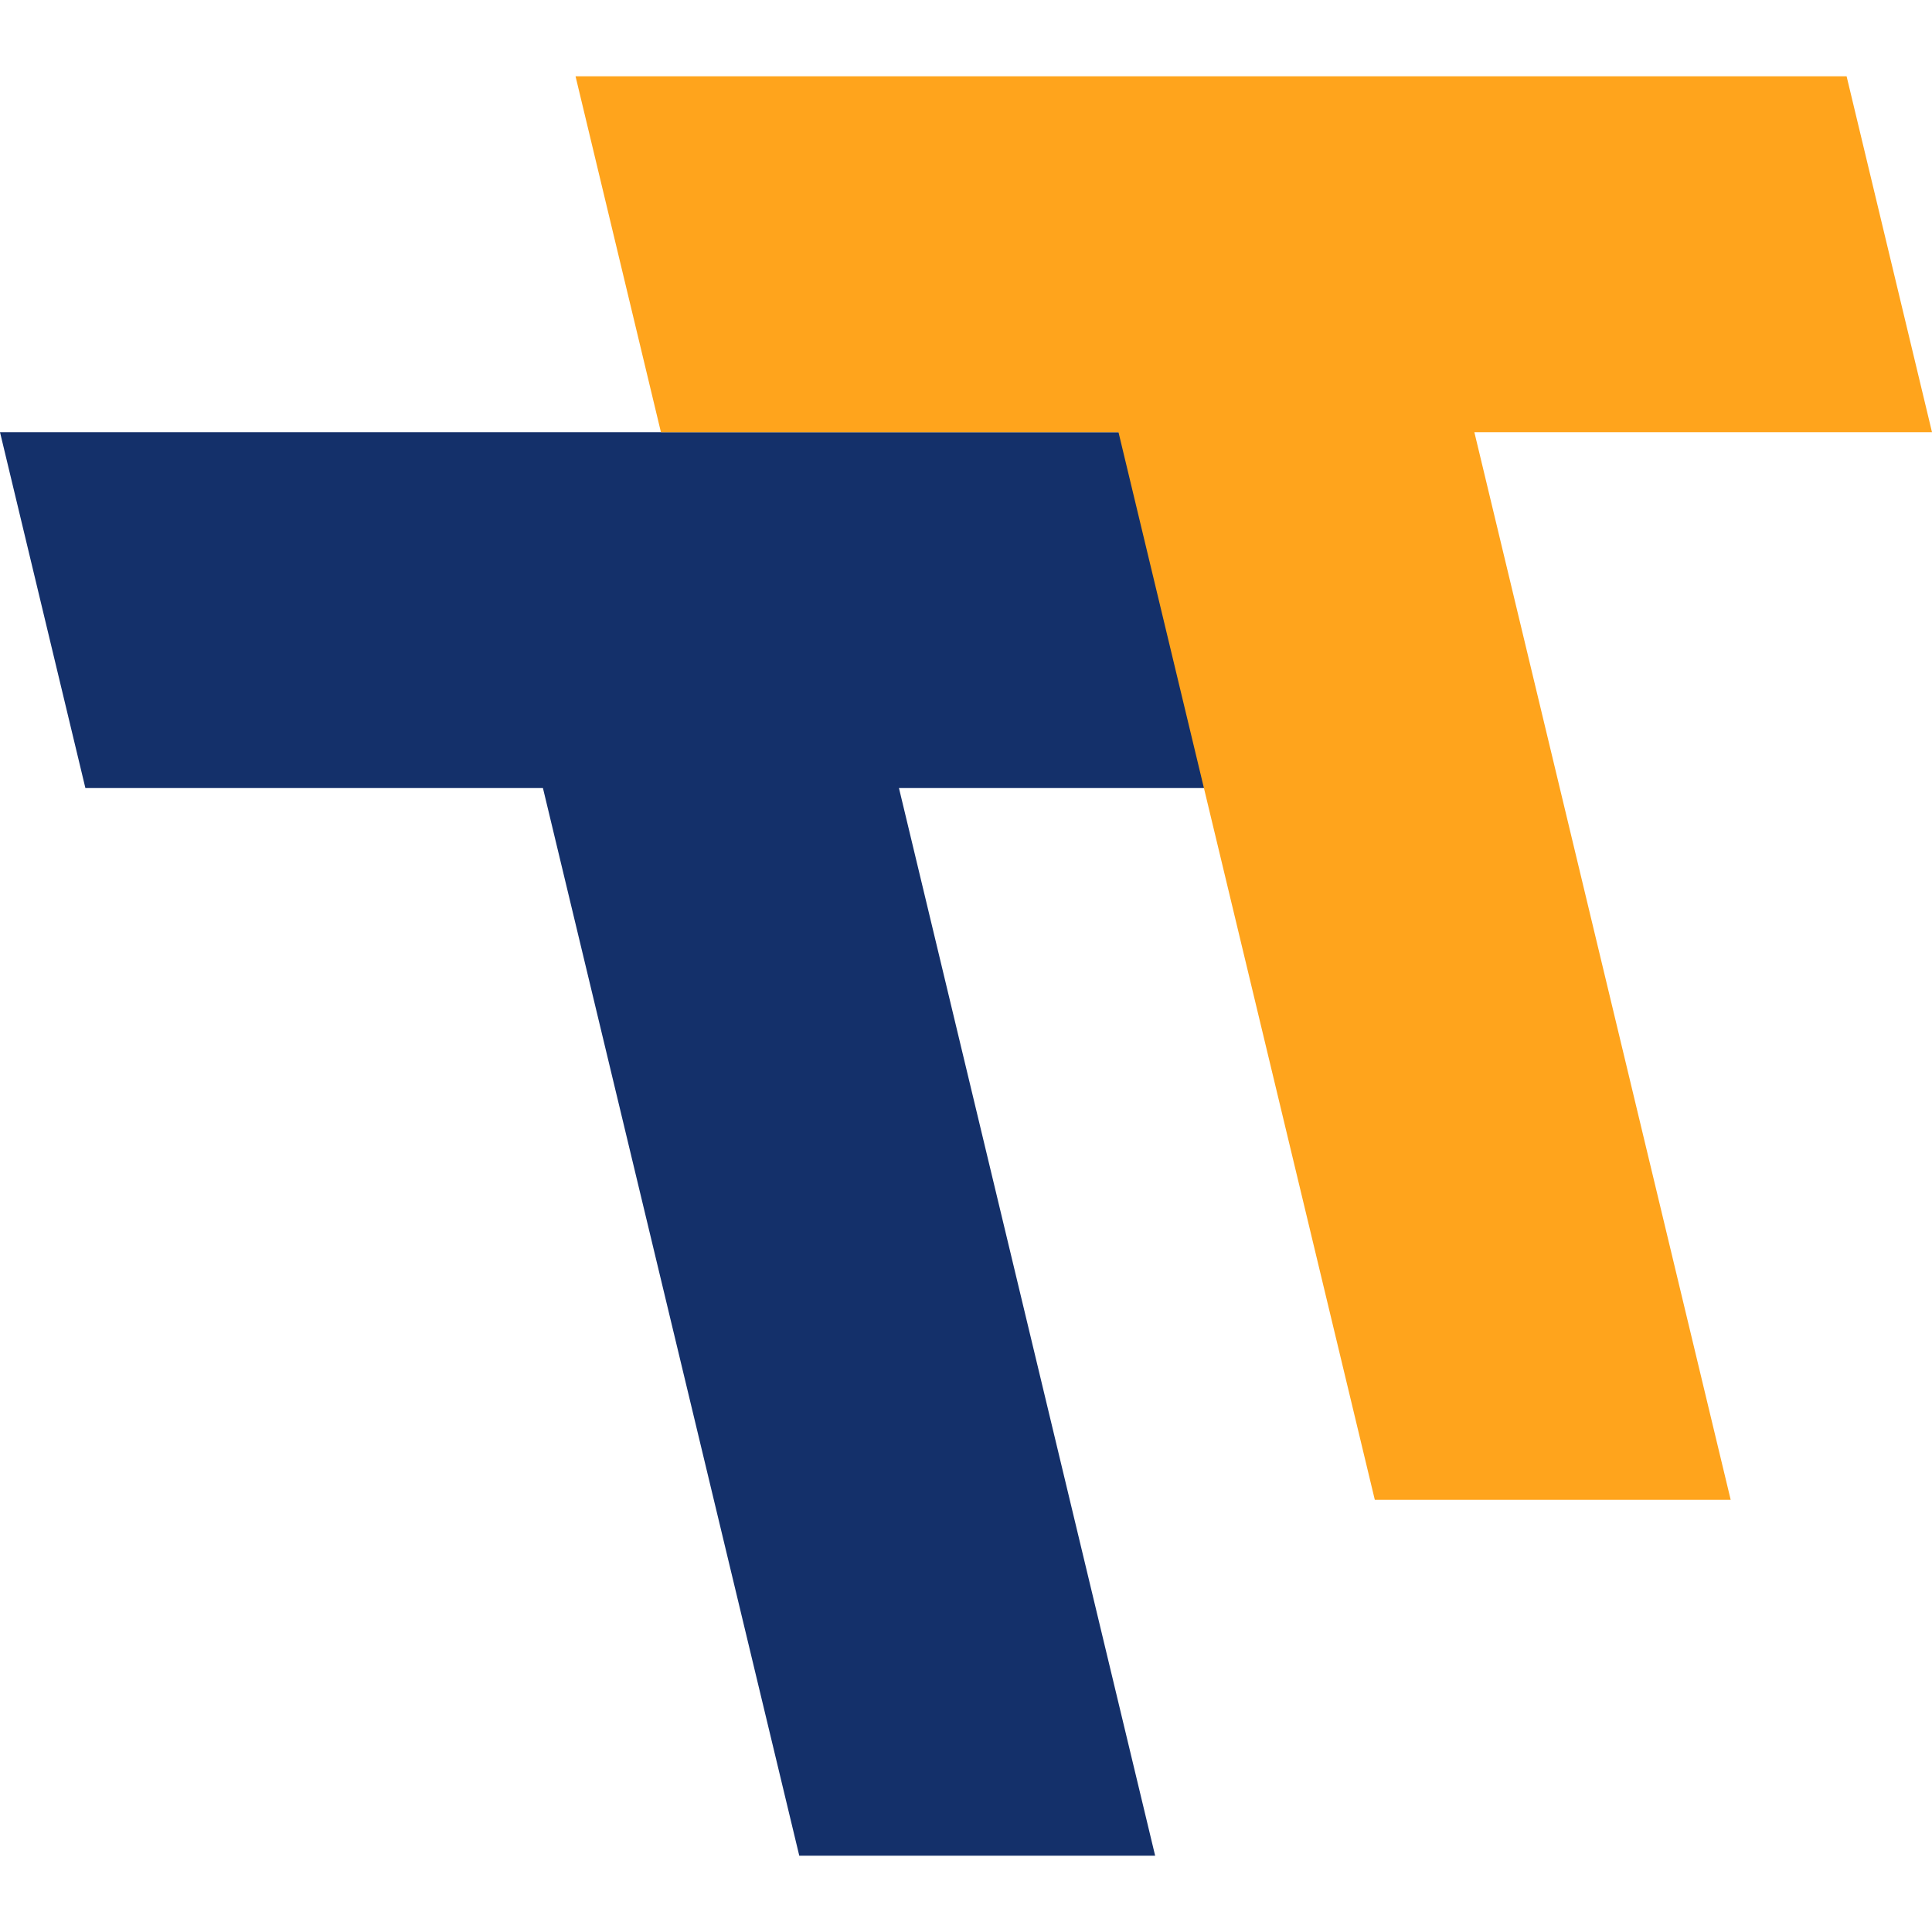
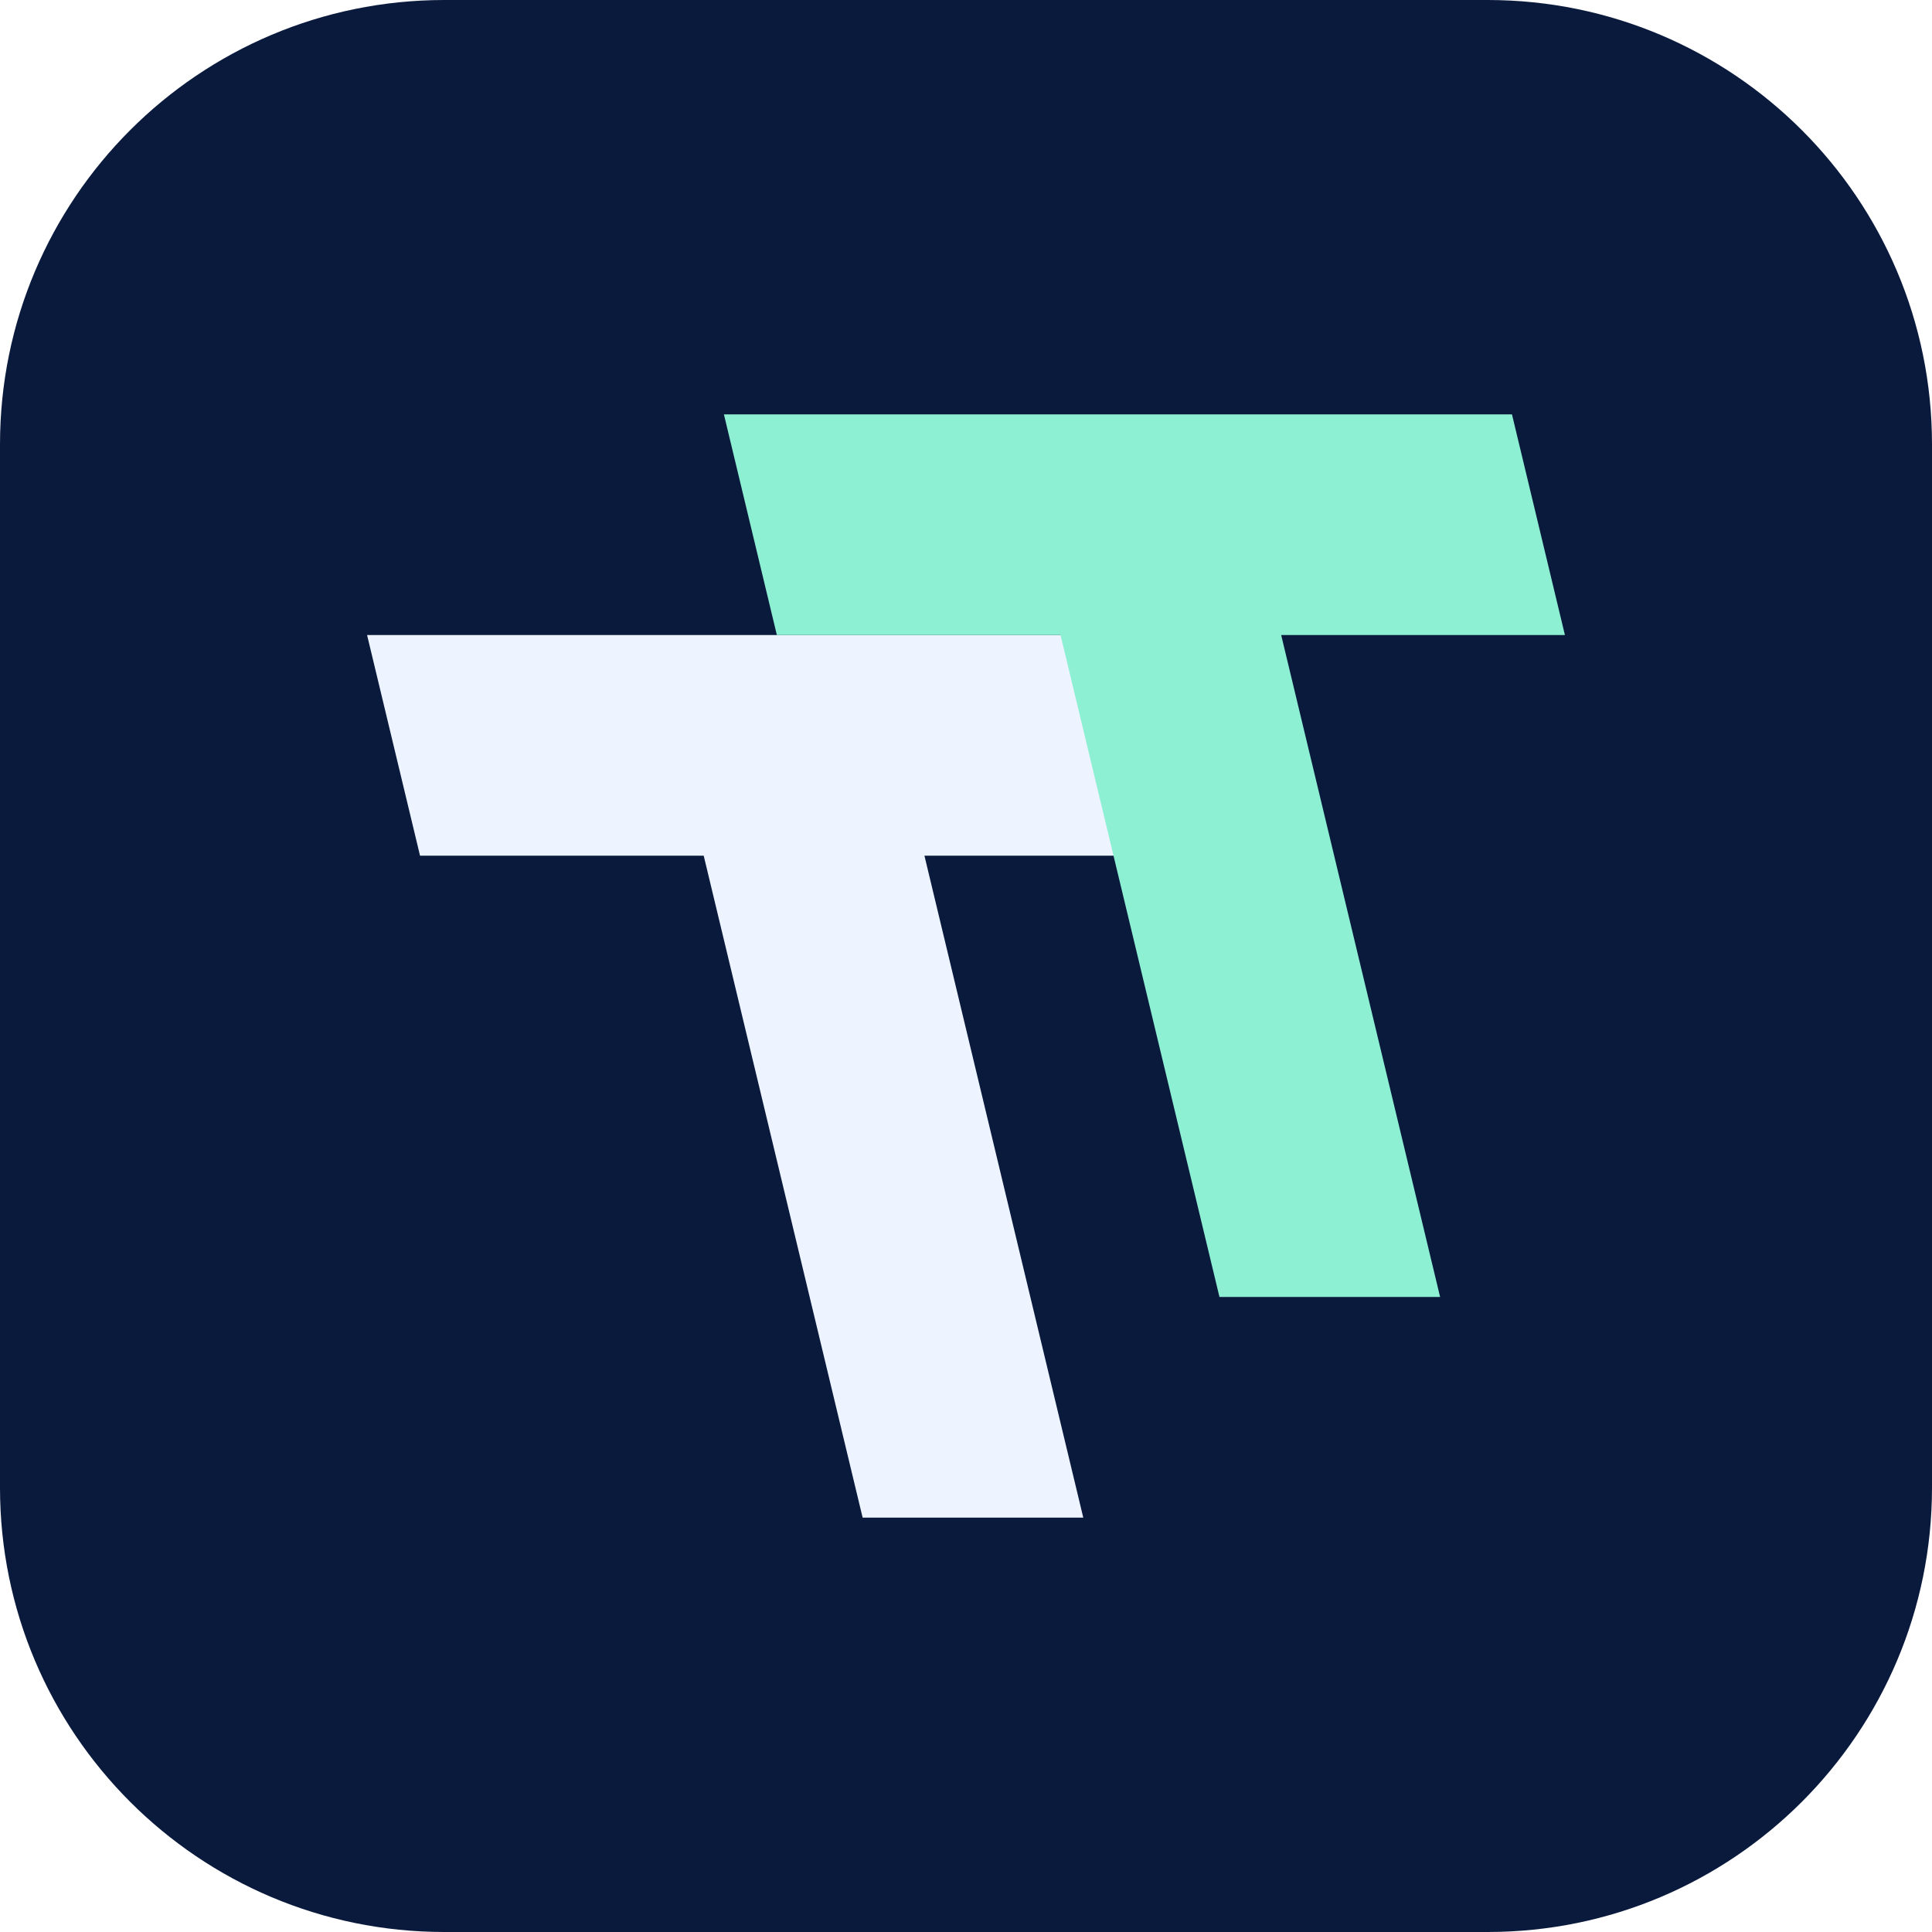
<svg xmlns="http://www.w3.org/2000/svg" viewBox="0 0 100 100">
-   <style>.b{fill:#14306a}@media (prefers-color-scheme:dark){.b{fill:#6f9bff}}</style>
-   <path class="b" d="M0.00 22.37 L65.79 22.37 L70.21 40.79 L4.42 40.79 Z M23.68 22.37 L42.11 22.37 L59.79 96.05 L41.37 96.05 Z" />
-   <path fill="#ffa41c" d="M29.79 3.95 L95.58 3.95 L100.00 22.37 L34.21 22.37 Z M53.47 3.95 L71.89 3.95 L89.58 77.63 L71.16 77.63 Z" />
+   <rect width="100" height="100" rx="23" fill="#0a1a3d" />
+   <g transform="translate(19 19) scale(.62)">
+     <path fill="#edf3ff" d="M0.00 22.37 L65.79 22.37 L70.21 40.79 L4.42 40.79 Z M23.68 22.37 L42.11 22.37 L59.79 96.05 L41.37 96.05 Z" />
+     <path fill="#8ef0d2" d="M29.79 3.95 L95.58 3.95 L100.00 22.37 L34.21 22.37 Z M53.47 3.95 L71.89 3.95 L89.58 77.63 L71.16 77.63 Z" />
+   </g>
</svg>
